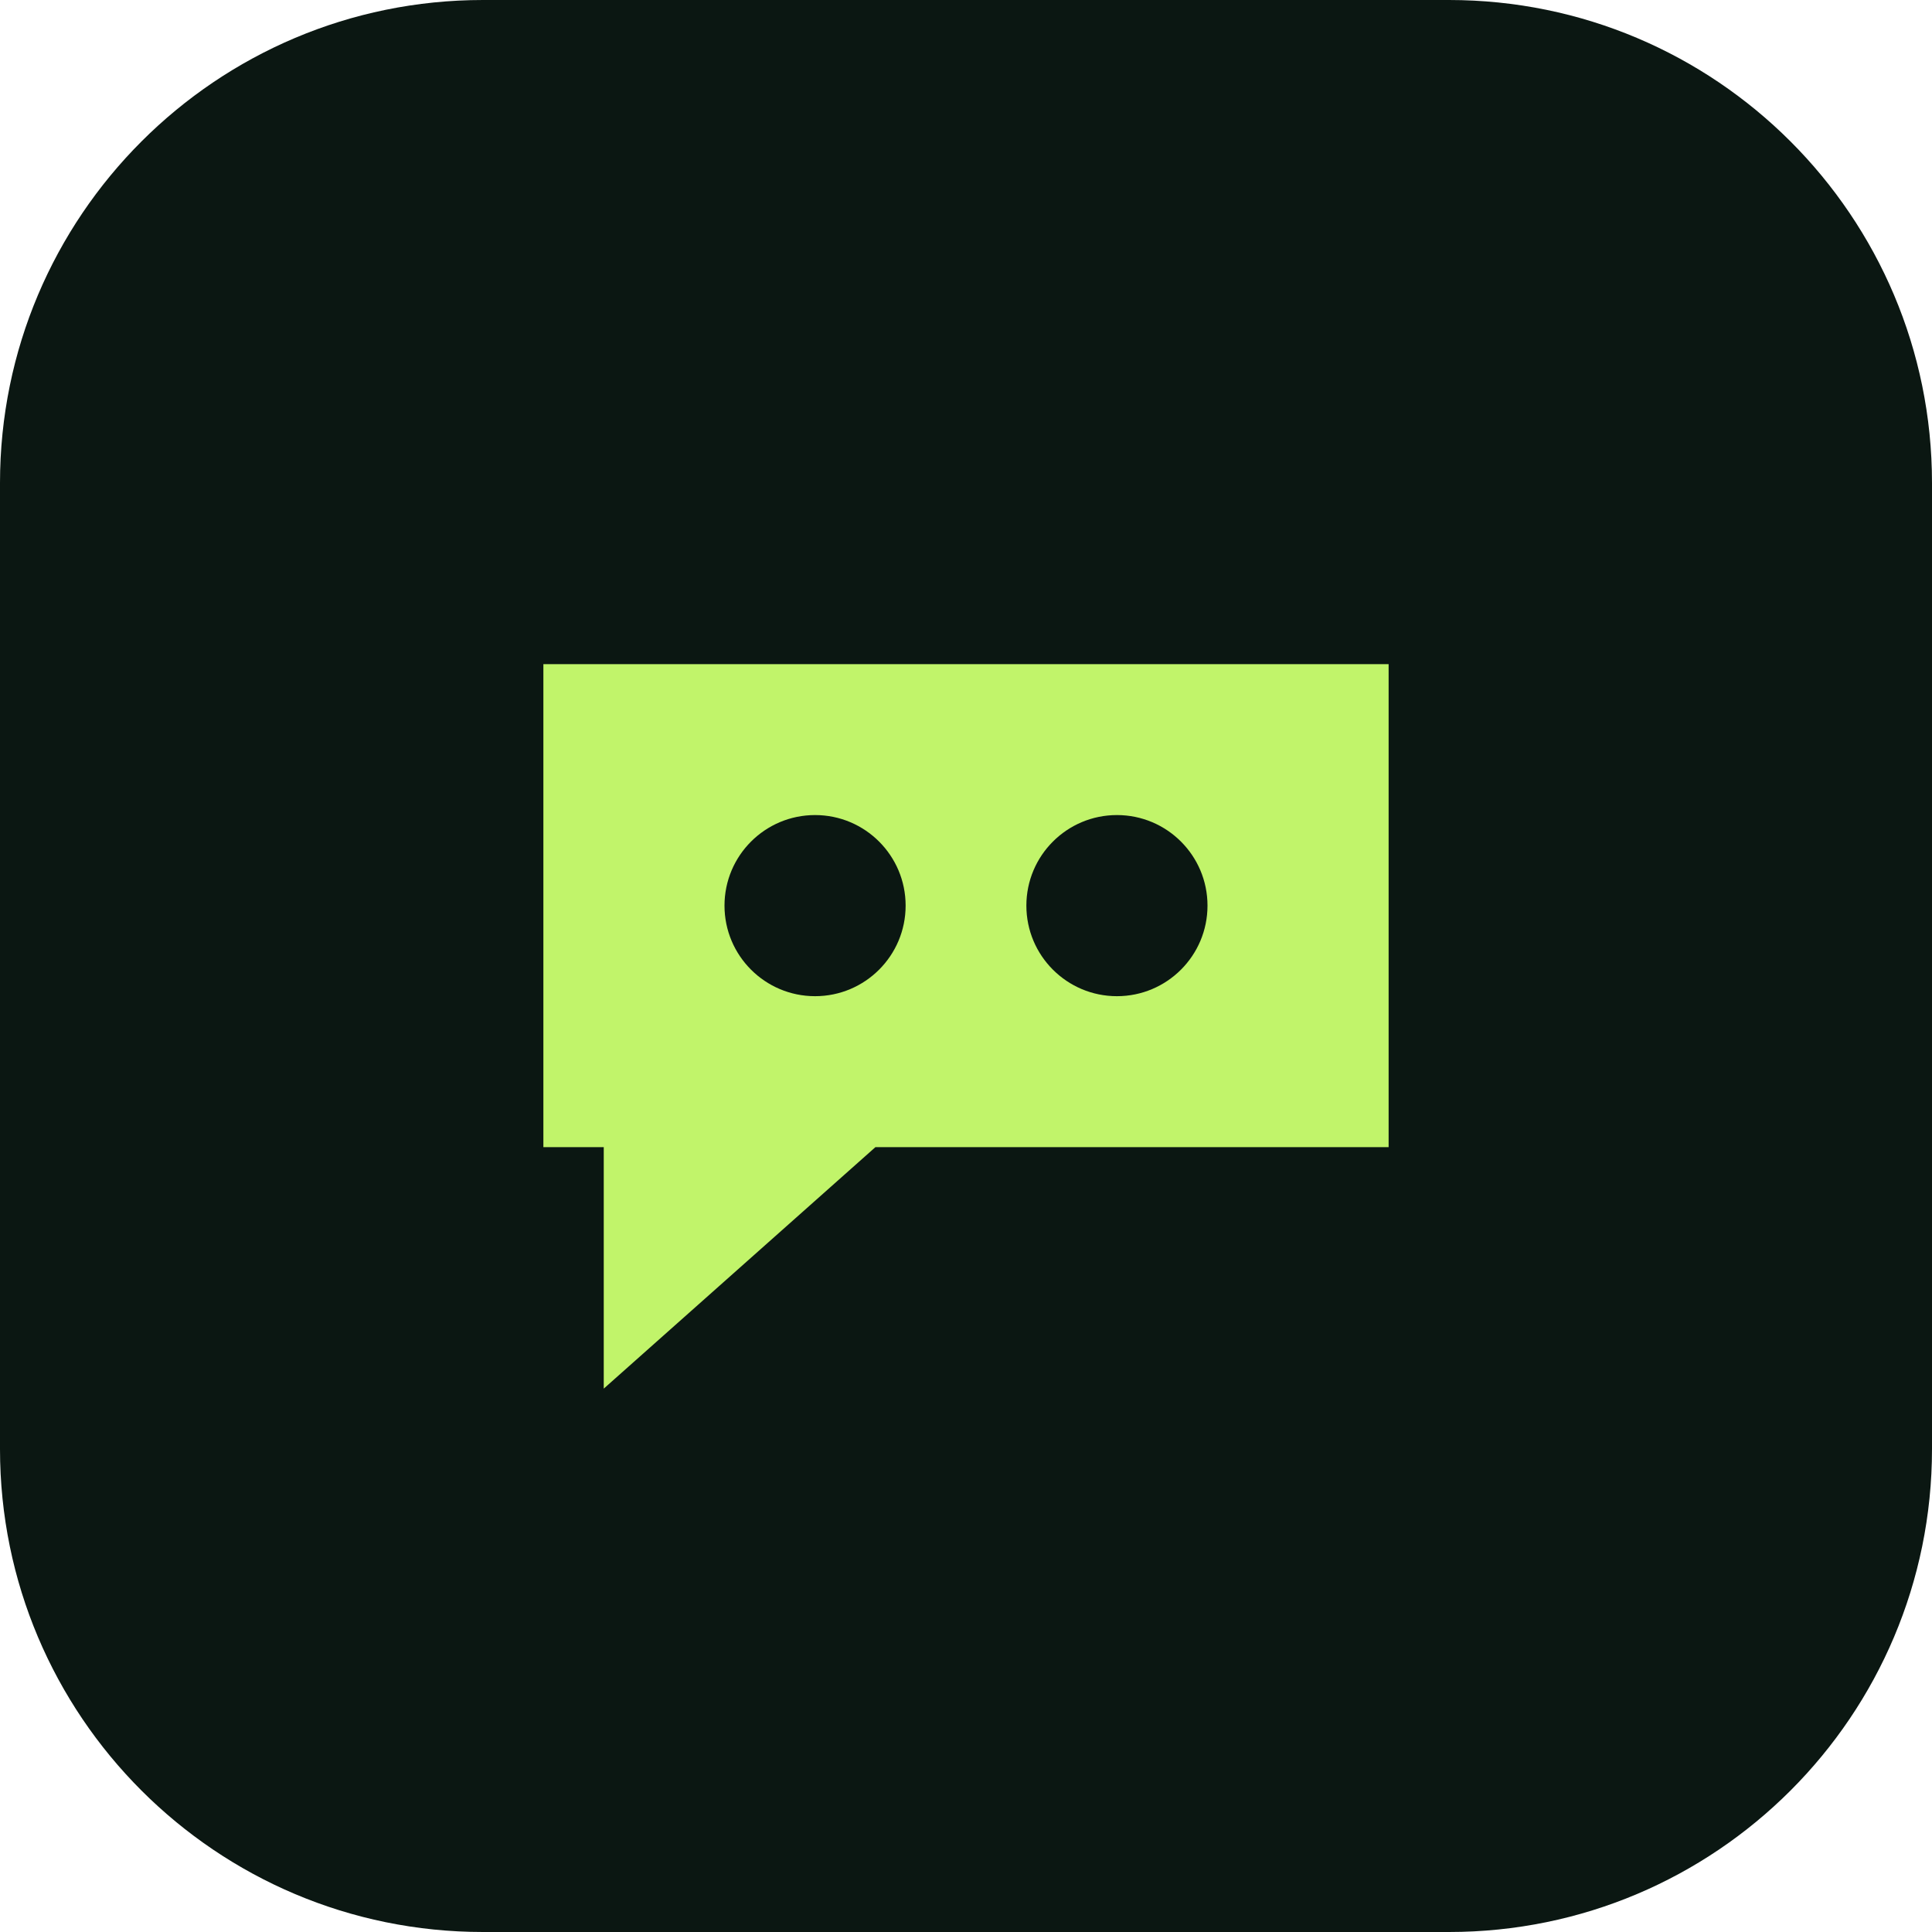
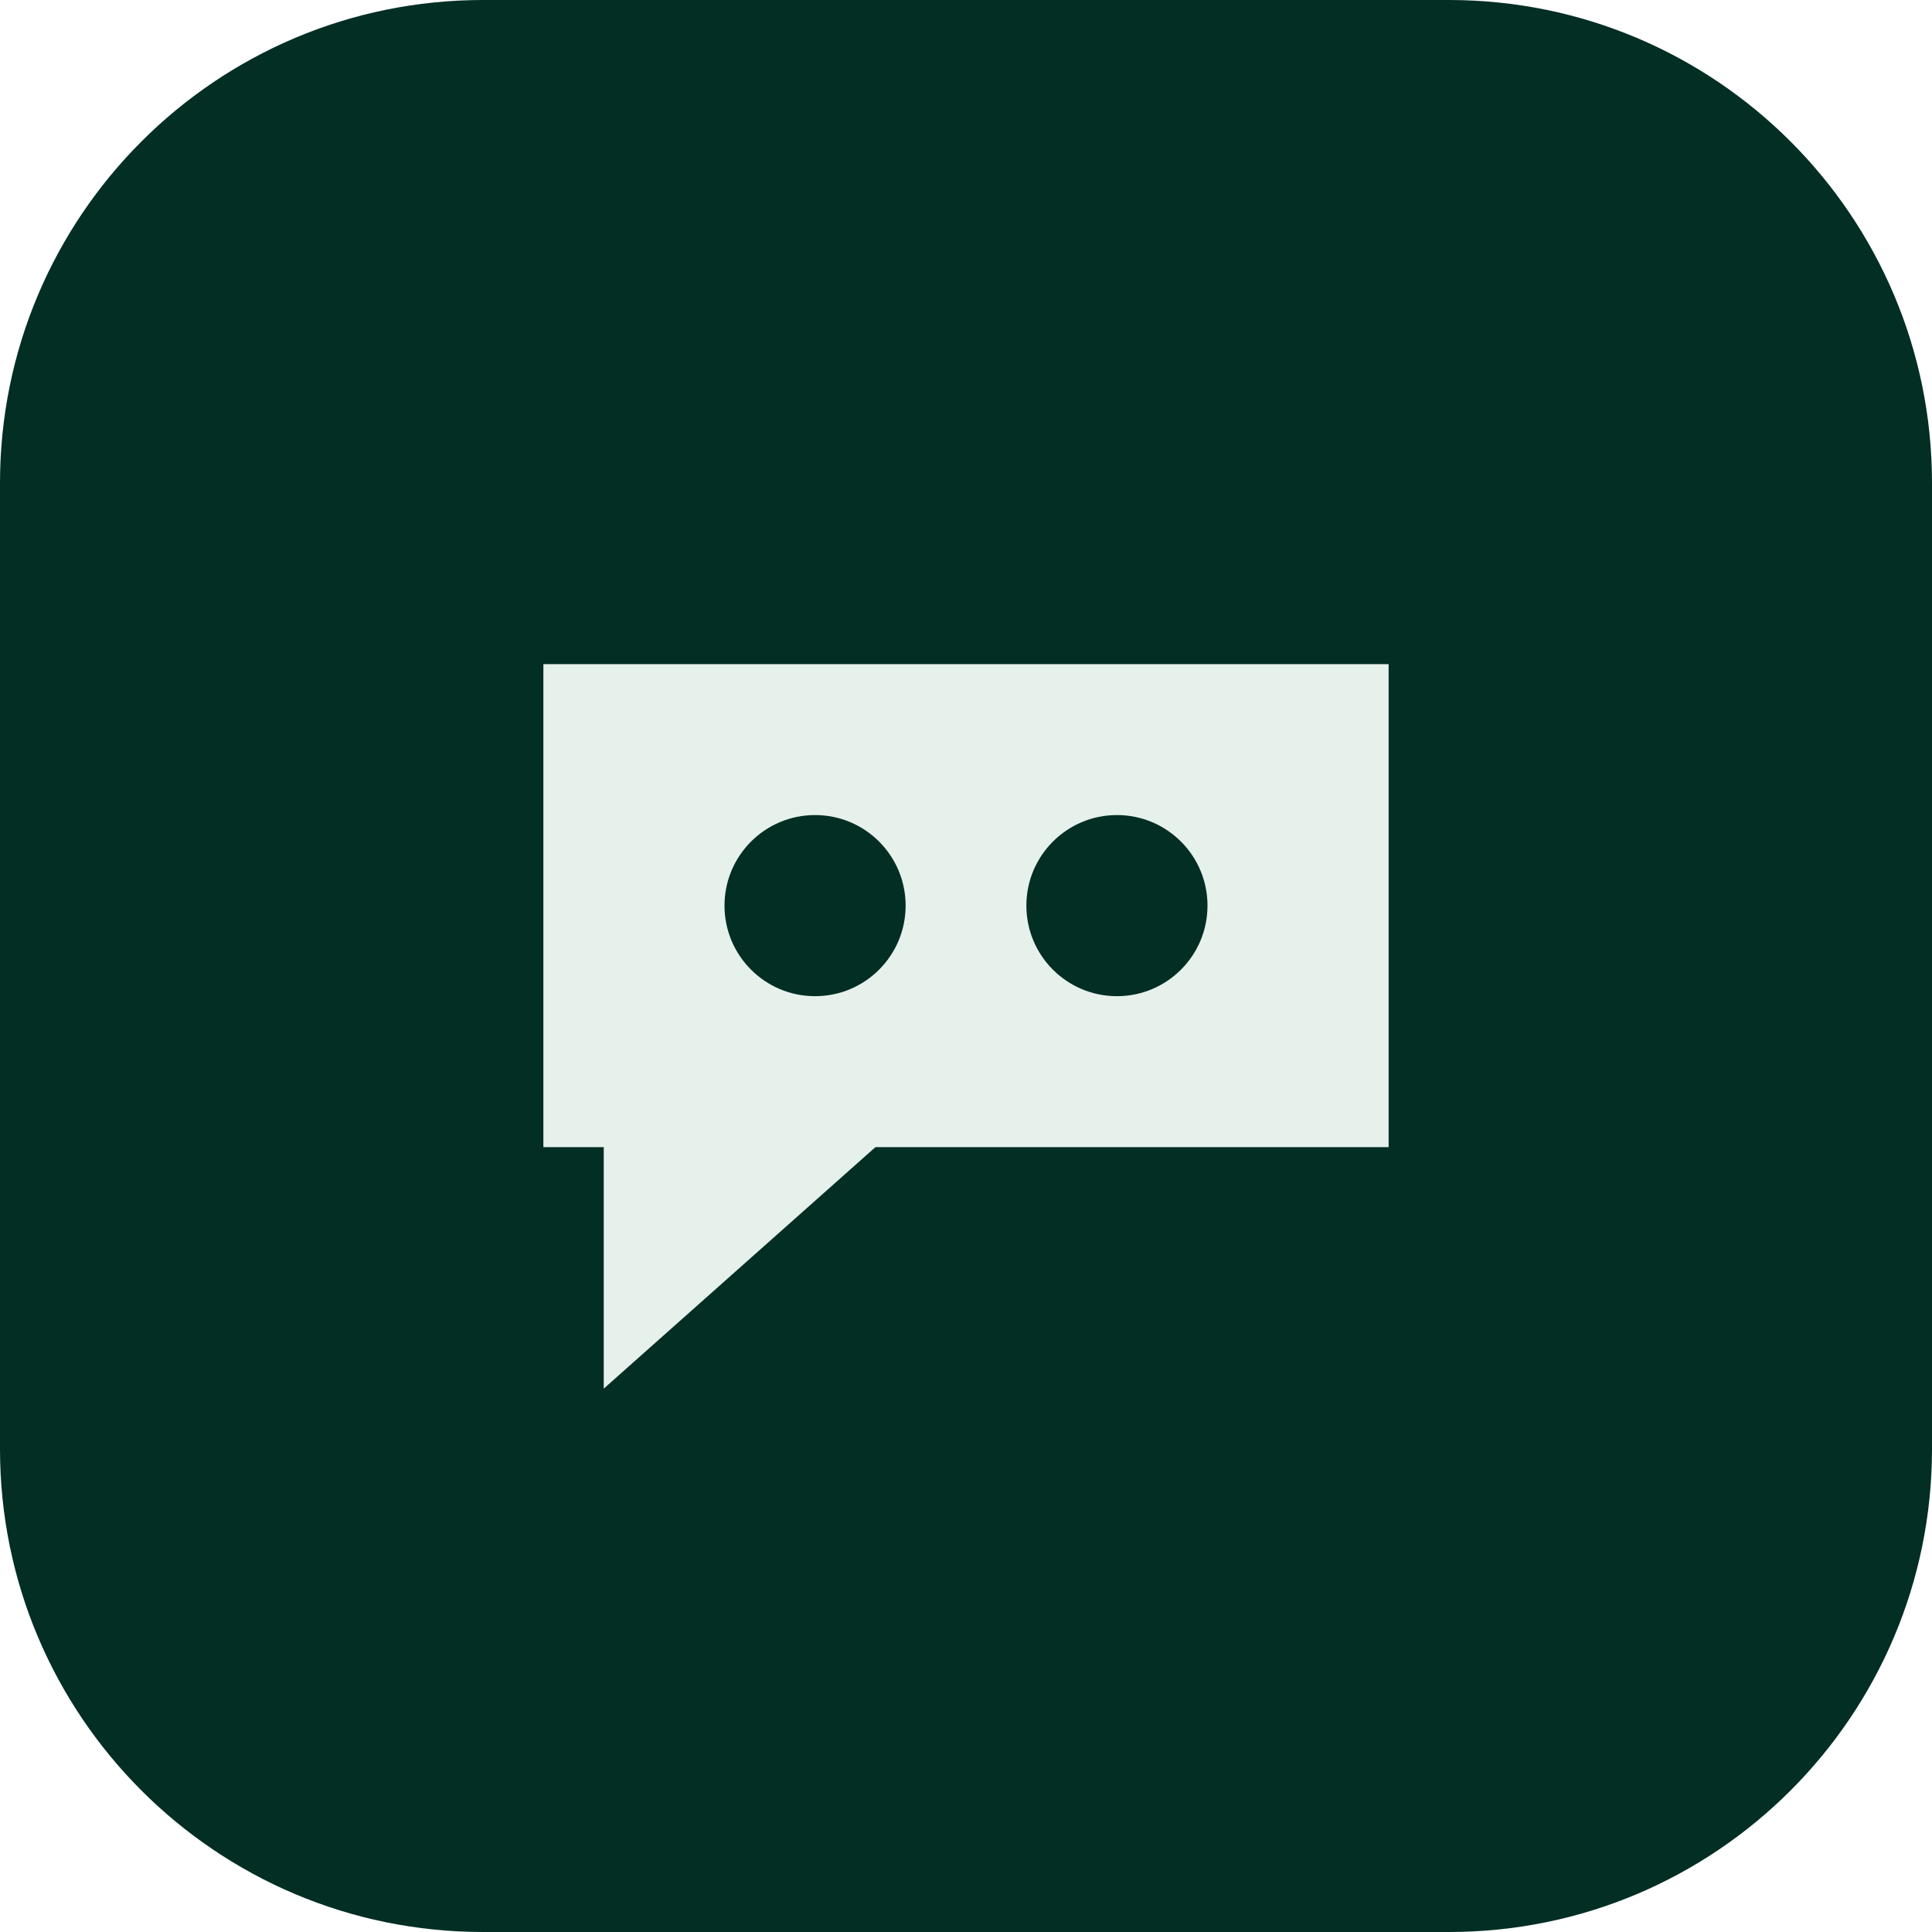
<svg xmlns="http://www.w3.org/2000/svg" viewBox="0 0 64 64">
-   <rect width="64" height="64" rx="16" fill="#0b1712" />
-   <path d="M18 22h28v16H29l-9 8v-8h-2z" fill="#c1f46a" />
-   <circle cx="27" cy="30" r="3" fill="#0b1712" />
-   <circle cx="37" cy="30" r="3" fill="#0b1712" />
+   <rect width="64" height="64" rx="16" fill="#022e24" />
+   <path d="M18 22h28v16H29l-9 8v-8h-2z" fill="#e7f1ec" />
+   <circle cx="27" cy="30" r="3" fill="#022e24" />
+   <circle cx="37" cy="30" r="3" fill="#022e24" />
</svg>
